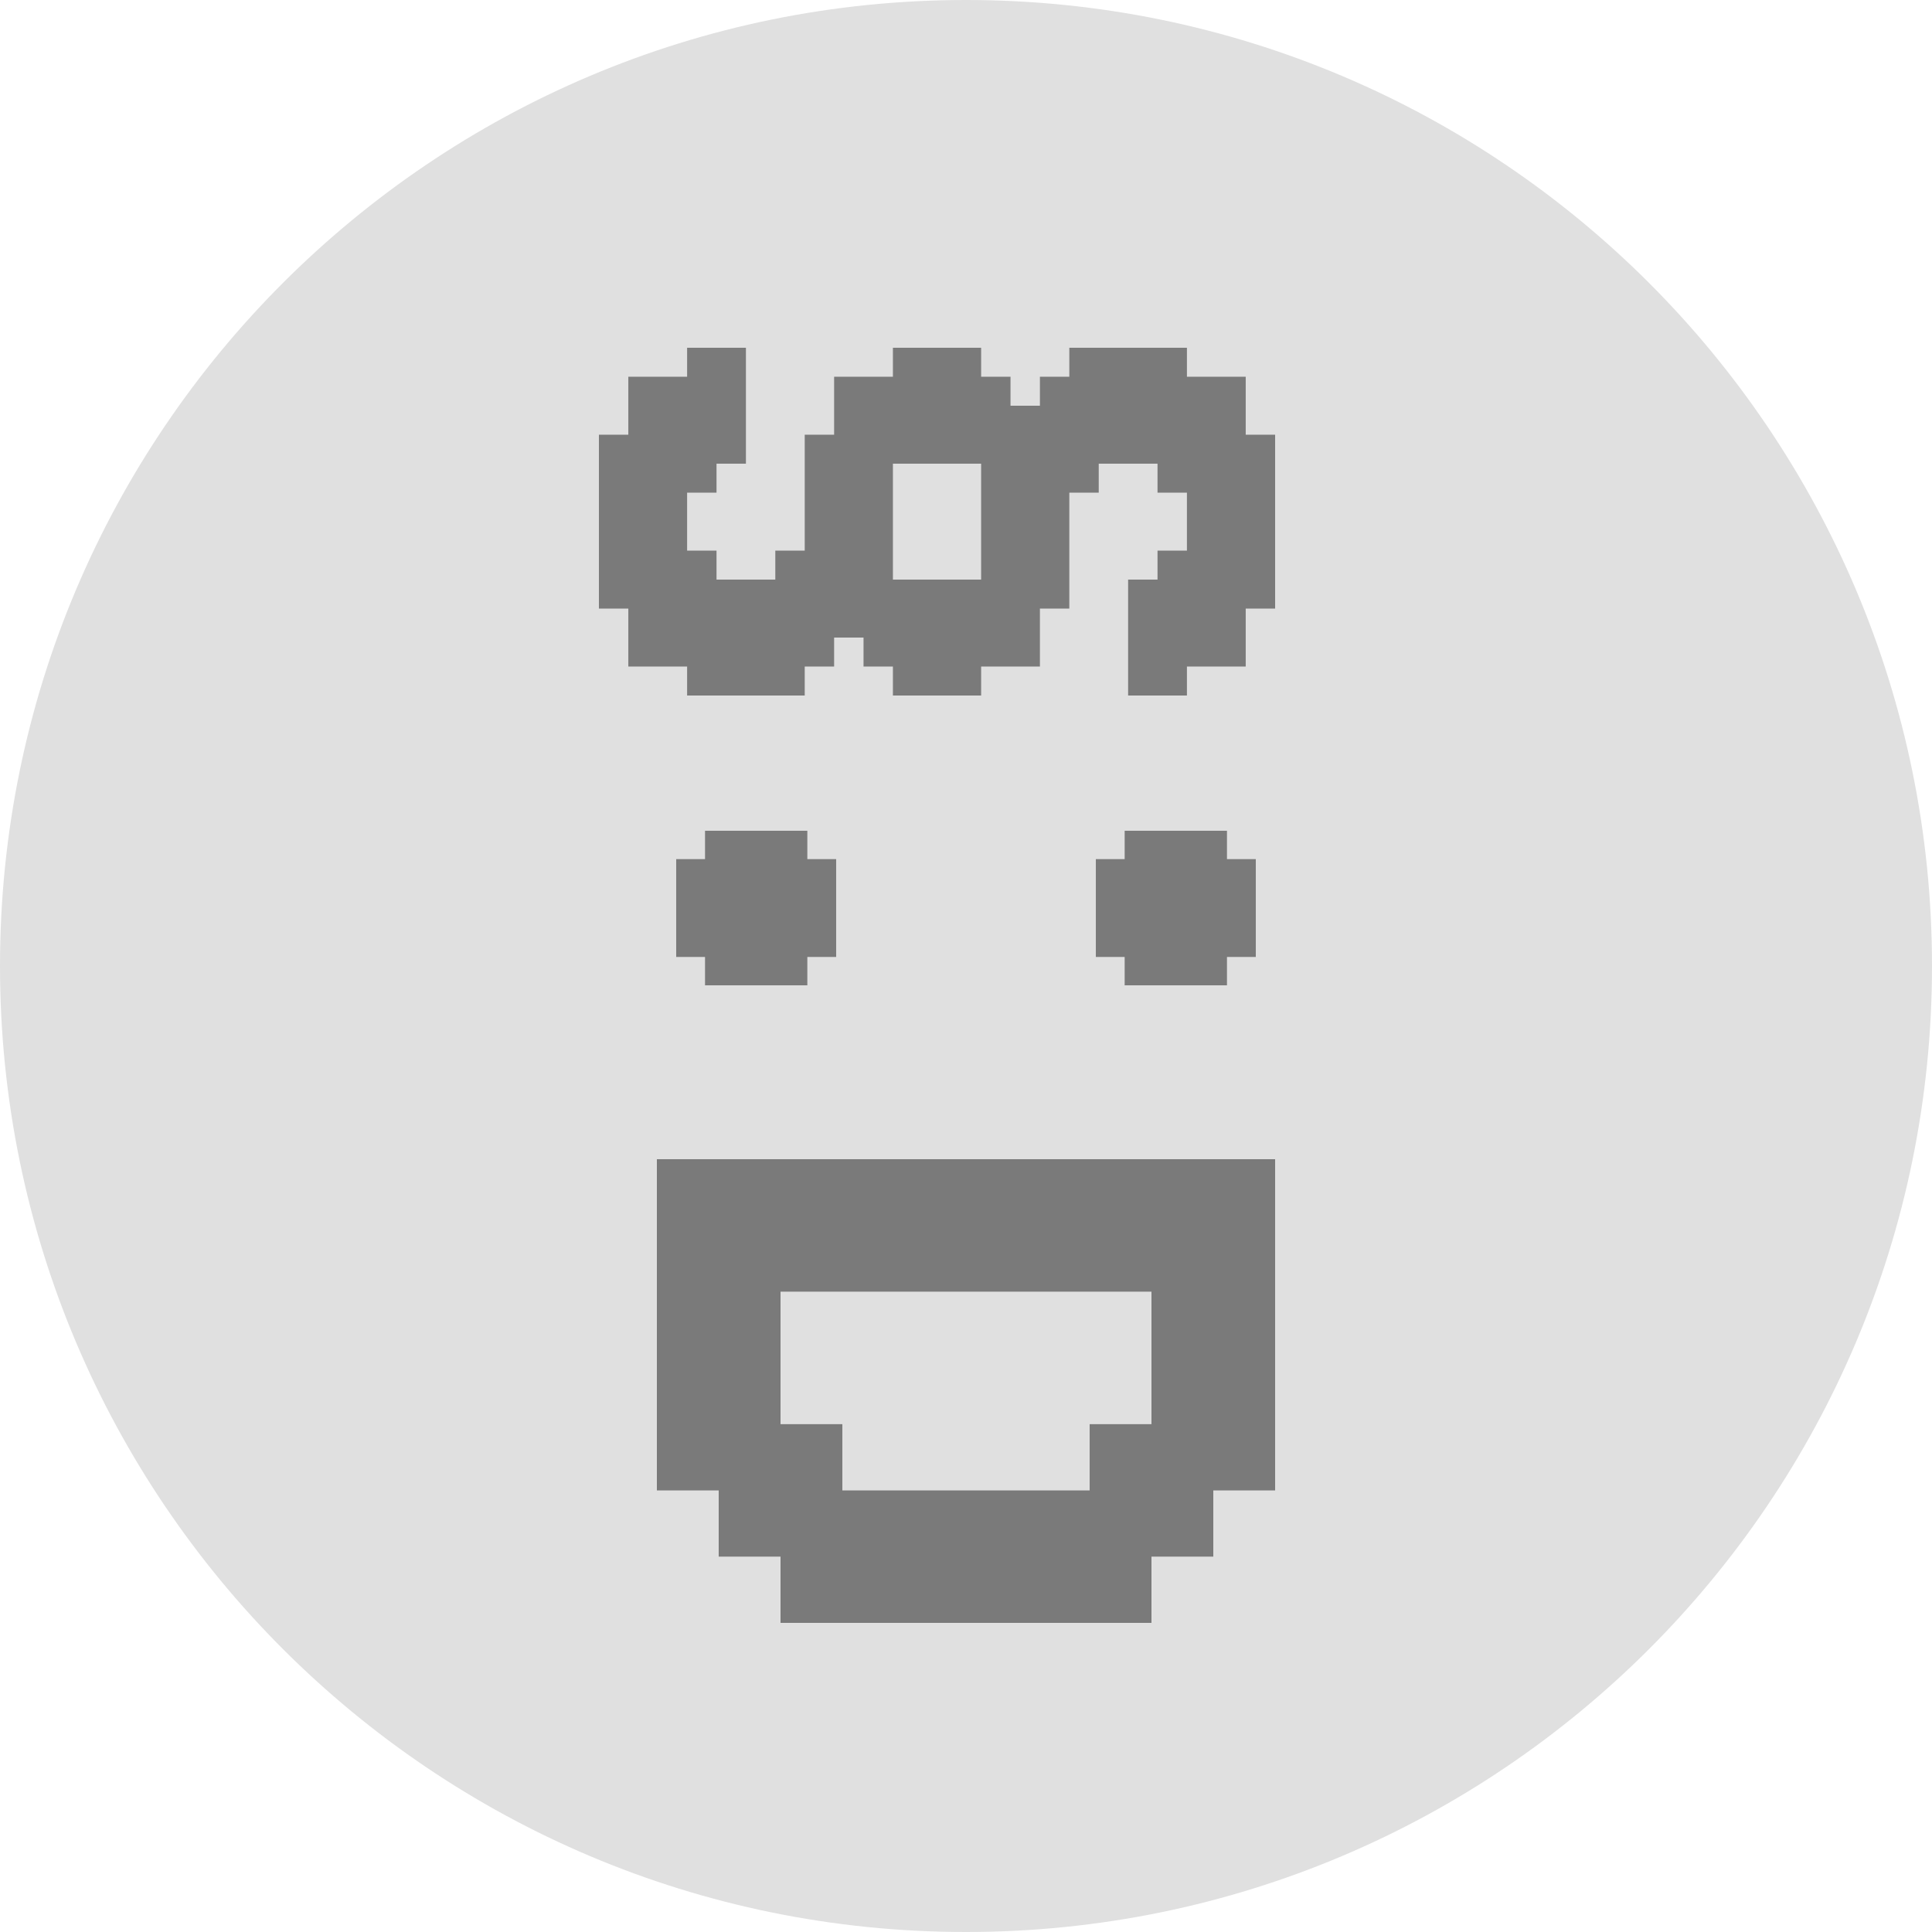
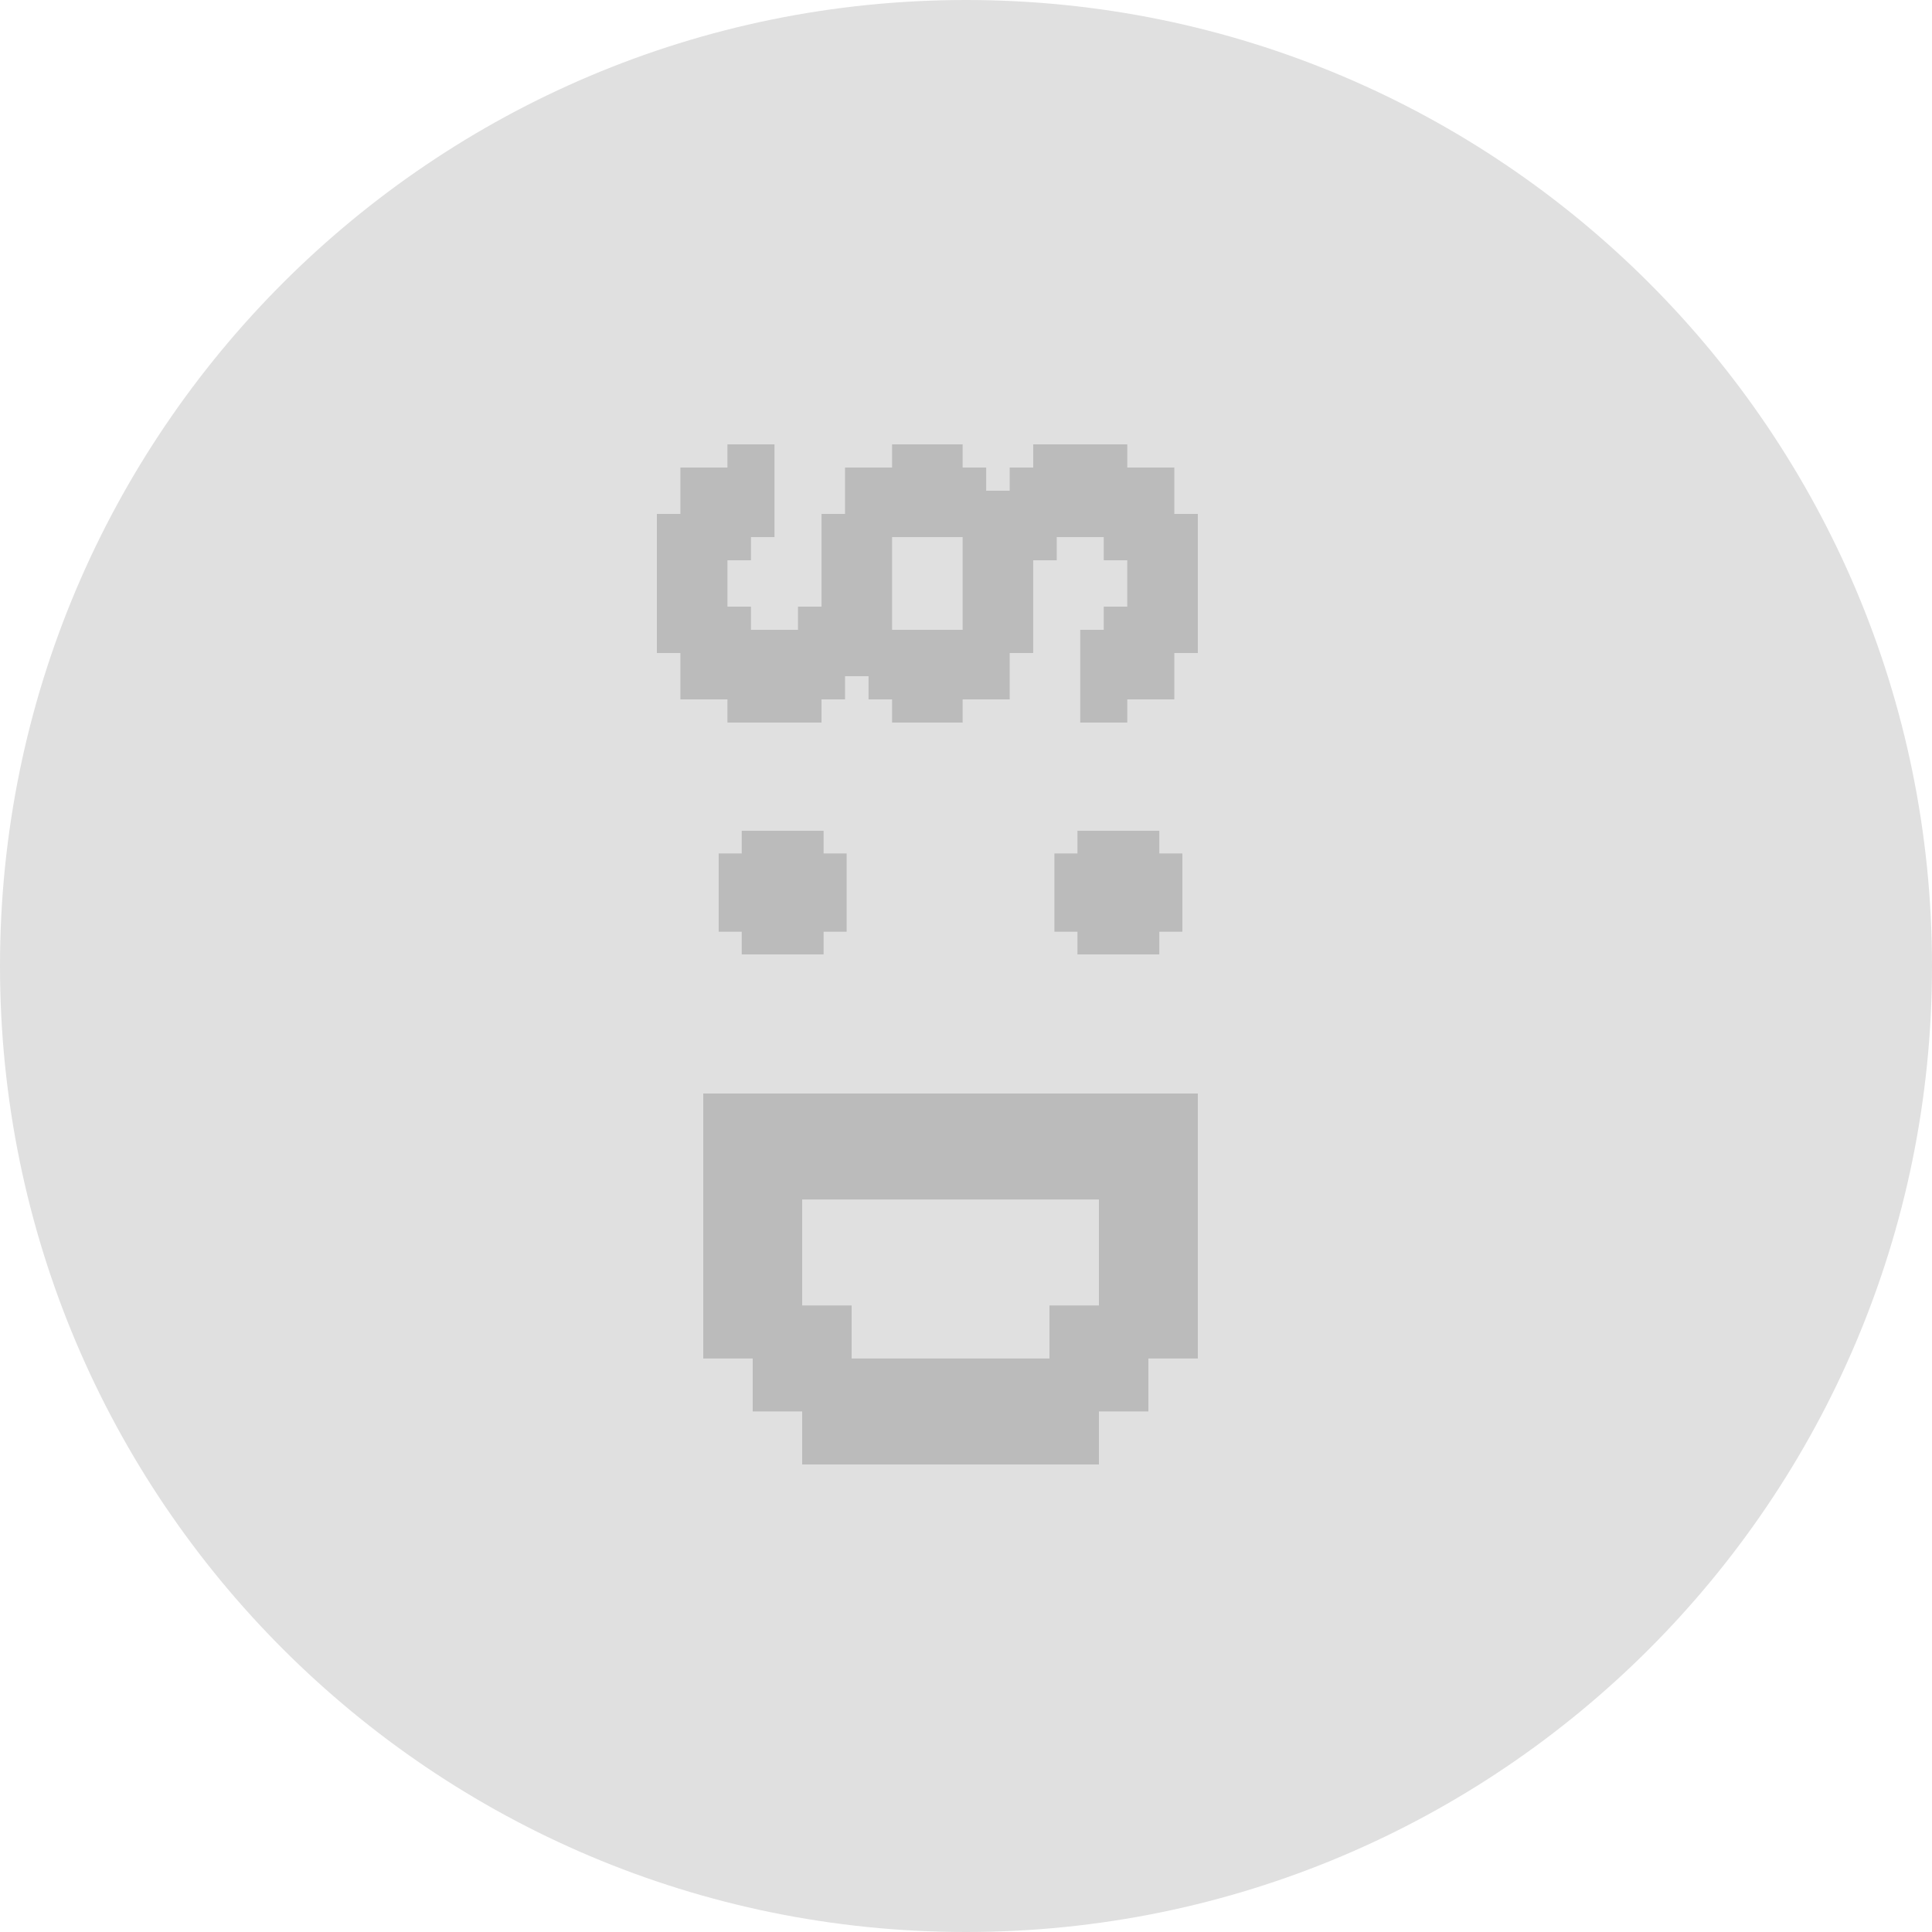
<svg xmlns="http://www.w3.org/2000/svg" width="100" height="100" viewBox="0 0 100 100" fill="none">
  <rect width="100" height="100" rx="50" fill="#E0E0E0" />
-   <path d="M38.609 18L38.609 24L37.087 24L37.087 25.5L35.565 25.5L35.565 28.5L37.087 28.5L37.087 30L40.13 30L40.13 28.5L41.652 28.5L41.652 22.5L43.174 22.5L43.174 19.5L46.217 19.5L46.217 18L50.783 18L50.783 19.5L52.304 19.5L52.304 21L53.826 21L53.826 19.5L55.348 19.5L55.348 18L61.435 18L61.435 19.5L64.478 19.5L64.478 22.5L66 22.5L66 31.5L64.478 31.5L64.478 34.5L61.435 34.5L61.435 36L58.391 36L58.391 30L59.913 30L59.913 28.5L61.435 28.5L61.435 25.5L59.913 25.5L59.913 24L56.87 24L56.87 25.5L55.348 25.5L55.348 31.5L53.826 31.5L53.826 34.5L50.783 34.5L50.783 36L46.217 36L46.217 34.5L44.696 34.5L44.696 33L43.174 33L43.174 34.5L41.652 34.5L41.652 36L35.565 36L35.565 34.5L32.522 34.5L32.522 31.5L31 31.5L31 22.5L32.522 22.5L32.522 19.5L35.565 19.5L35.565 18L38.609 18ZM46.217 30L50.783 30L50.783 24L46.217 24L46.217 30Z" fill="#7A7A7A" />
-   <path d="M37.2 77.143L34 77.143L34 60C55.333 60 66 60 66 60L66 77.143L62.8 77.143L62.8 80.571L59.6 80.571L59.6 84C46.8 84 40.4 84 40.4 84L40.4 80.571L37.2 80.571L37.2 77.143ZM40.4 66.857L40.4 73.714L43.6 73.714L43.6 77.143C52.133 77.143 56.4 77.143 56.4 77.143L56.4 73.714L59.6 73.714L59.6 66.857C46.8 66.857 40.4 66.857 40.4 66.857Z" fill="#7A7A7A" />
-   <path d="M41.788 49.532V51L36.492 51V49.532L35 49.532V44.468L36.492 44.468V43L41.788 43V44.468L43.279 44.468V49.532L41.788 49.532ZM63.508 49.532V51L58.212 51V49.532L56.721 49.532V44.468L58.212 44.468V43L63.508 43V44.468L65 44.468V49.532L63.508 49.532Z" fill="#7A7A7A" />
+   <path d="M40.087 23L40.087 27.8L38.87 27.8L38.87 29L37.652 29L37.652 31.4L38.87 31.4L38.87 32.6L41.304 32.6L41.304 31.4L42.522 31.4L42.522 26.6L43.739 26.6L43.739 24.2L46.174 24.2L46.174 23L49.826 23L49.826 24.2L51.044 24.2L51.044 25.4L52.261 25.4L52.261 24.2L53.478 24.2L53.478 23L58.348 23L58.348 24.2L60.783 24.2L60.783 26.6L62 26.6L62 33.8L60.783 33.8L60.783 36.2L58.348 36.2L58.348 37.4L55.913 37.4L55.913 32.6L57.13 32.6L57.13 31.4L58.348 31.4L58.348 29L57.13 29L57.13 27.8L54.696 27.8L54.696 29L53.478 29L53.478 33.8L52.261 33.8L52.261 36.2L49.826 36.2L49.826 37.4L46.174 37.4L46.174 36.2L44.956 36.2L44.956 35L43.739 35L43.739 36.2L42.522 36.2L42.522 37.4L37.652 37.4L37.652 36.2L35.217 36.2L35.217 33.8L34 33.8L34 26.6L35.217 26.6L35.217 24.2L37.652 24.2L37.652 23L40.087 23ZM46.174 32.6L49.826 32.6L49.826 27.8L46.174 27.8L46.174 32.6Z" fill="#BBBBBB" />
+   <path d="M38.96 70.314L36.4 70.314L36.4 56.6C53.467 56.6 62 56.6 62 56.6L62 70.314L59.44 70.314L59.44 73.057L56.88 73.057L56.88 75.8C46.64 75.8 41.52 75.8 41.52 75.8L41.52 73.057L38.96 73.057L38.96 70.314ZM41.52 62.086L41.52 67.571L44.08 67.571L44.08 70.314C50.907 70.314 54.32 70.314 54.32 70.314L54.32 67.571L56.88 67.571L56.88 62.086C46.64 62.086 41.52 62.086 41.52 62.086Z" fill="#BBBBBB" />
+   <path d="M42.629 48.226V49.4L38.393 49.4V48.226L37.199 48.226V44.174L38.393 44.174V43L42.629 43V44.174L43.823 44.174V48.226L42.629 48.226ZM60.006 48.226V49.4L55.769 49.4V48.226L54.576 48.226V44.174L55.769 44.174V43L60.006 43V44.174L61.199 44.174V48.226L60.006 48.226Z" fill="#BBBBBB" />
</svg>
